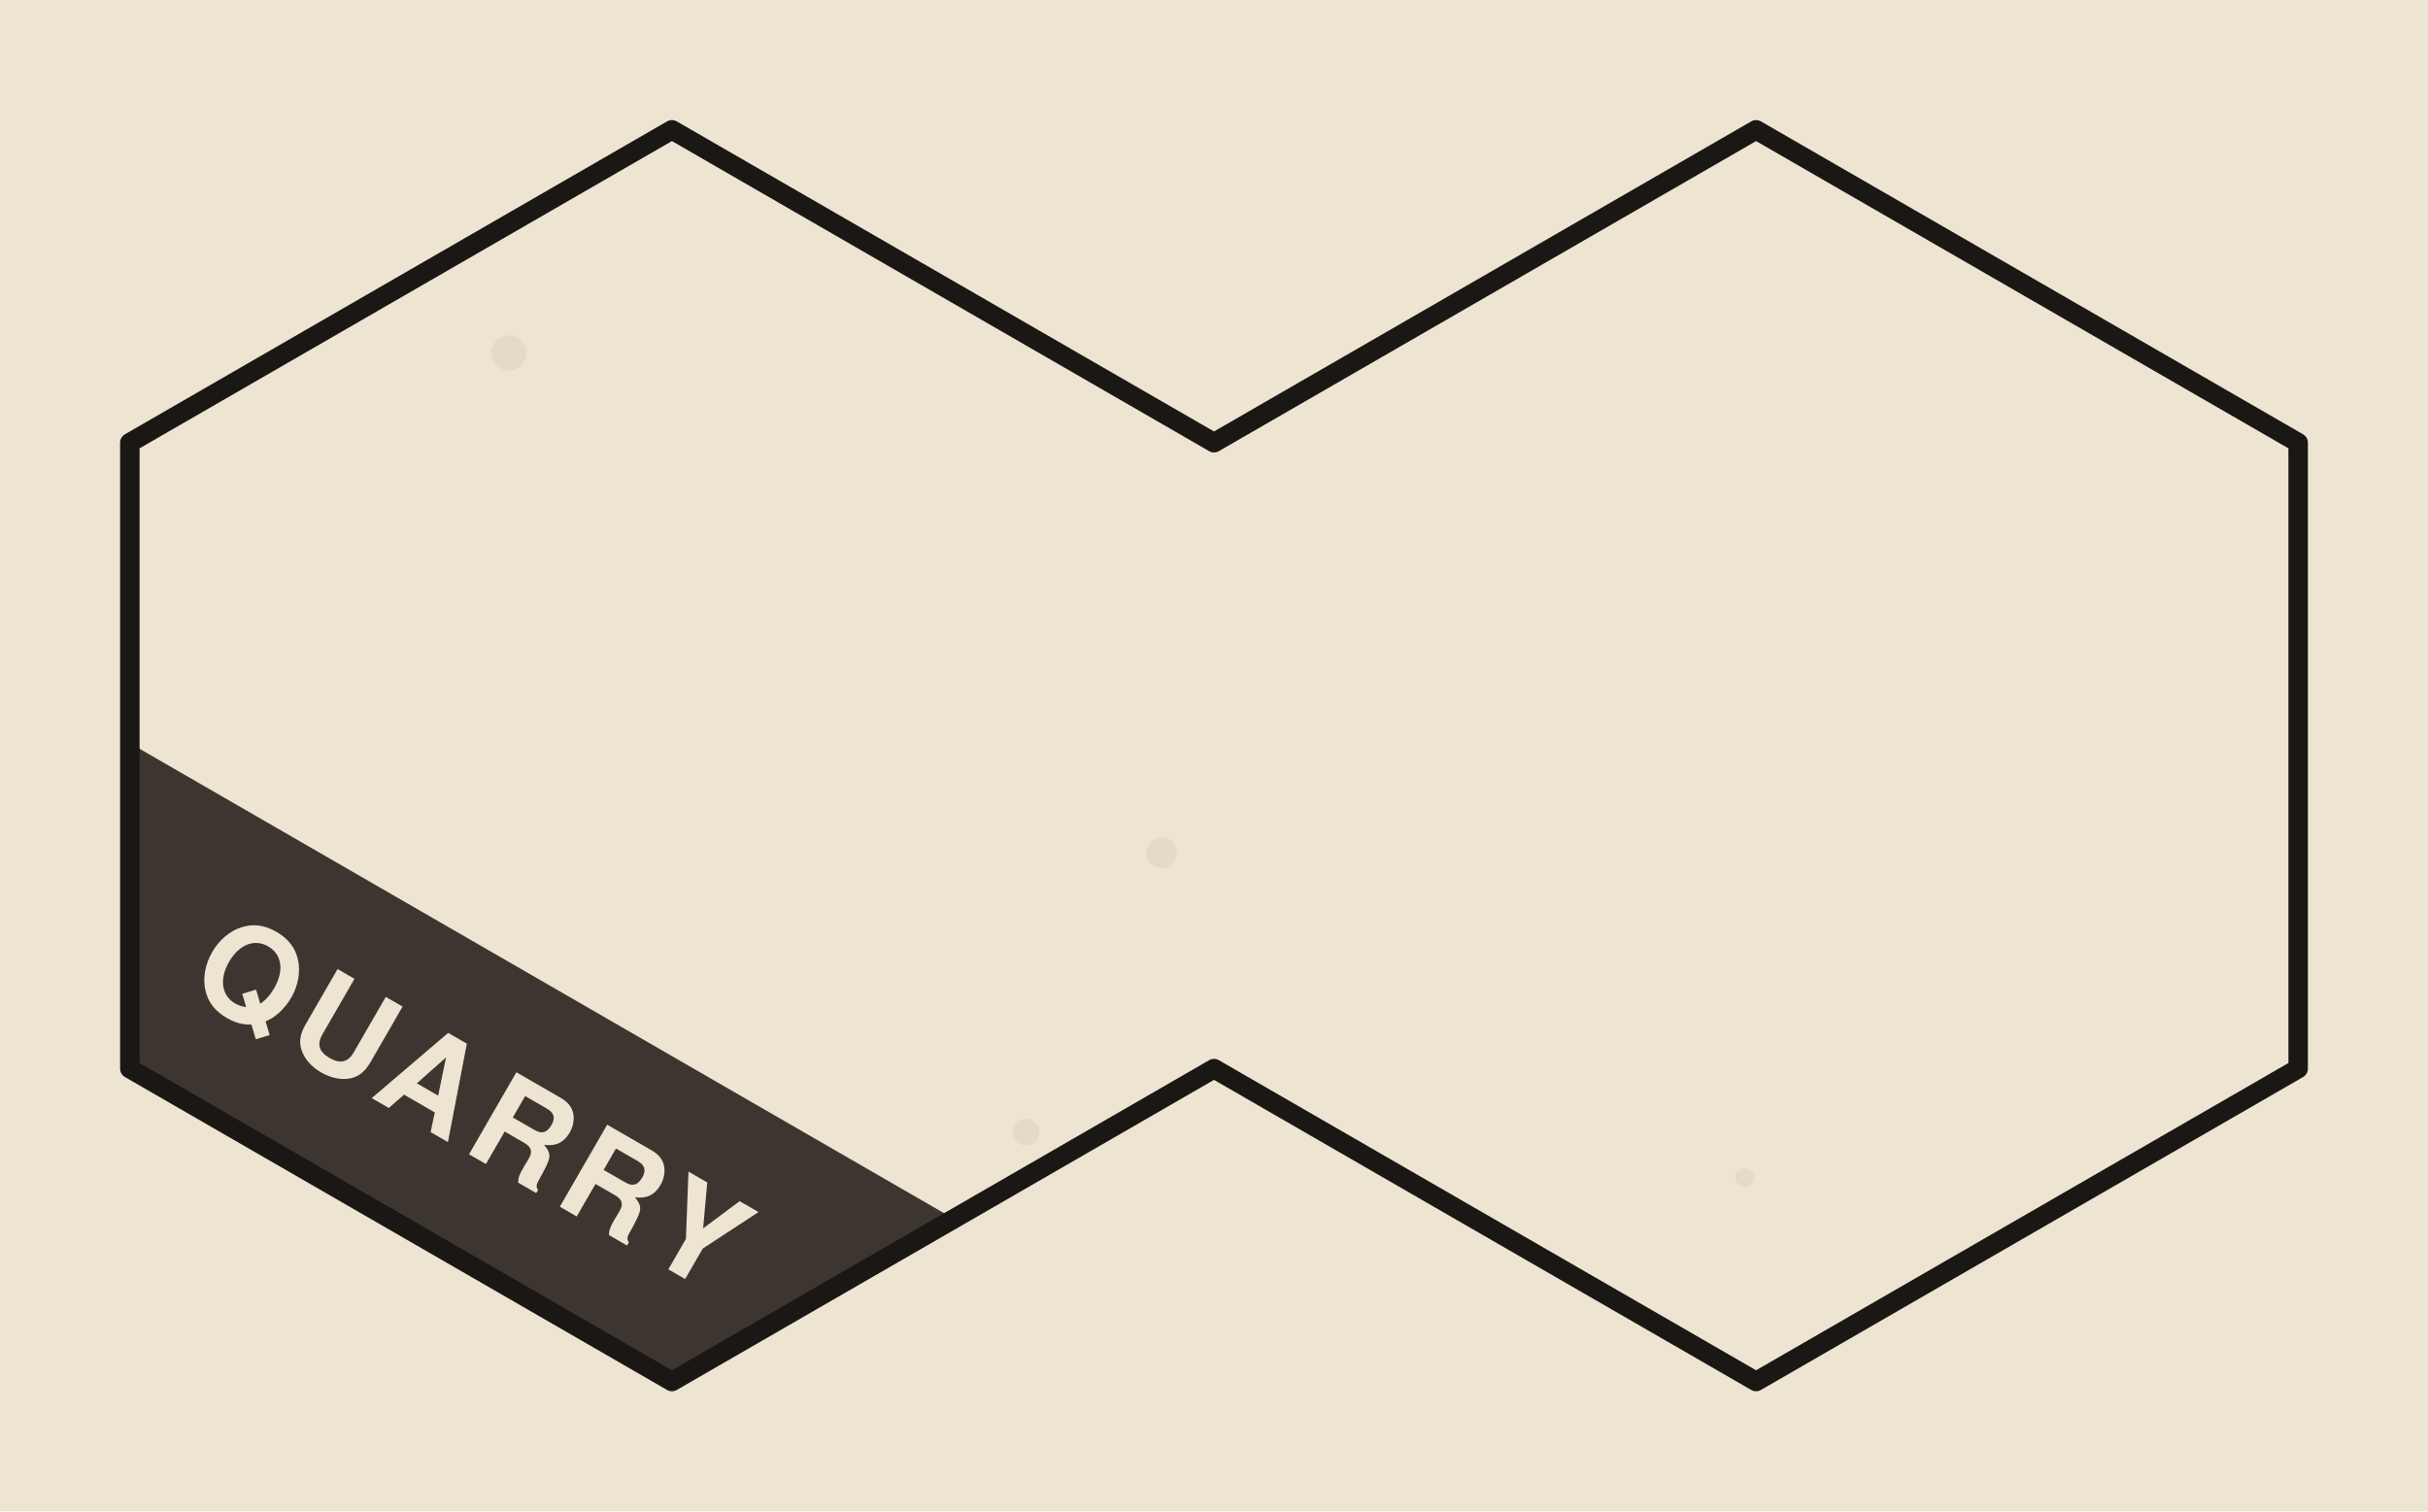
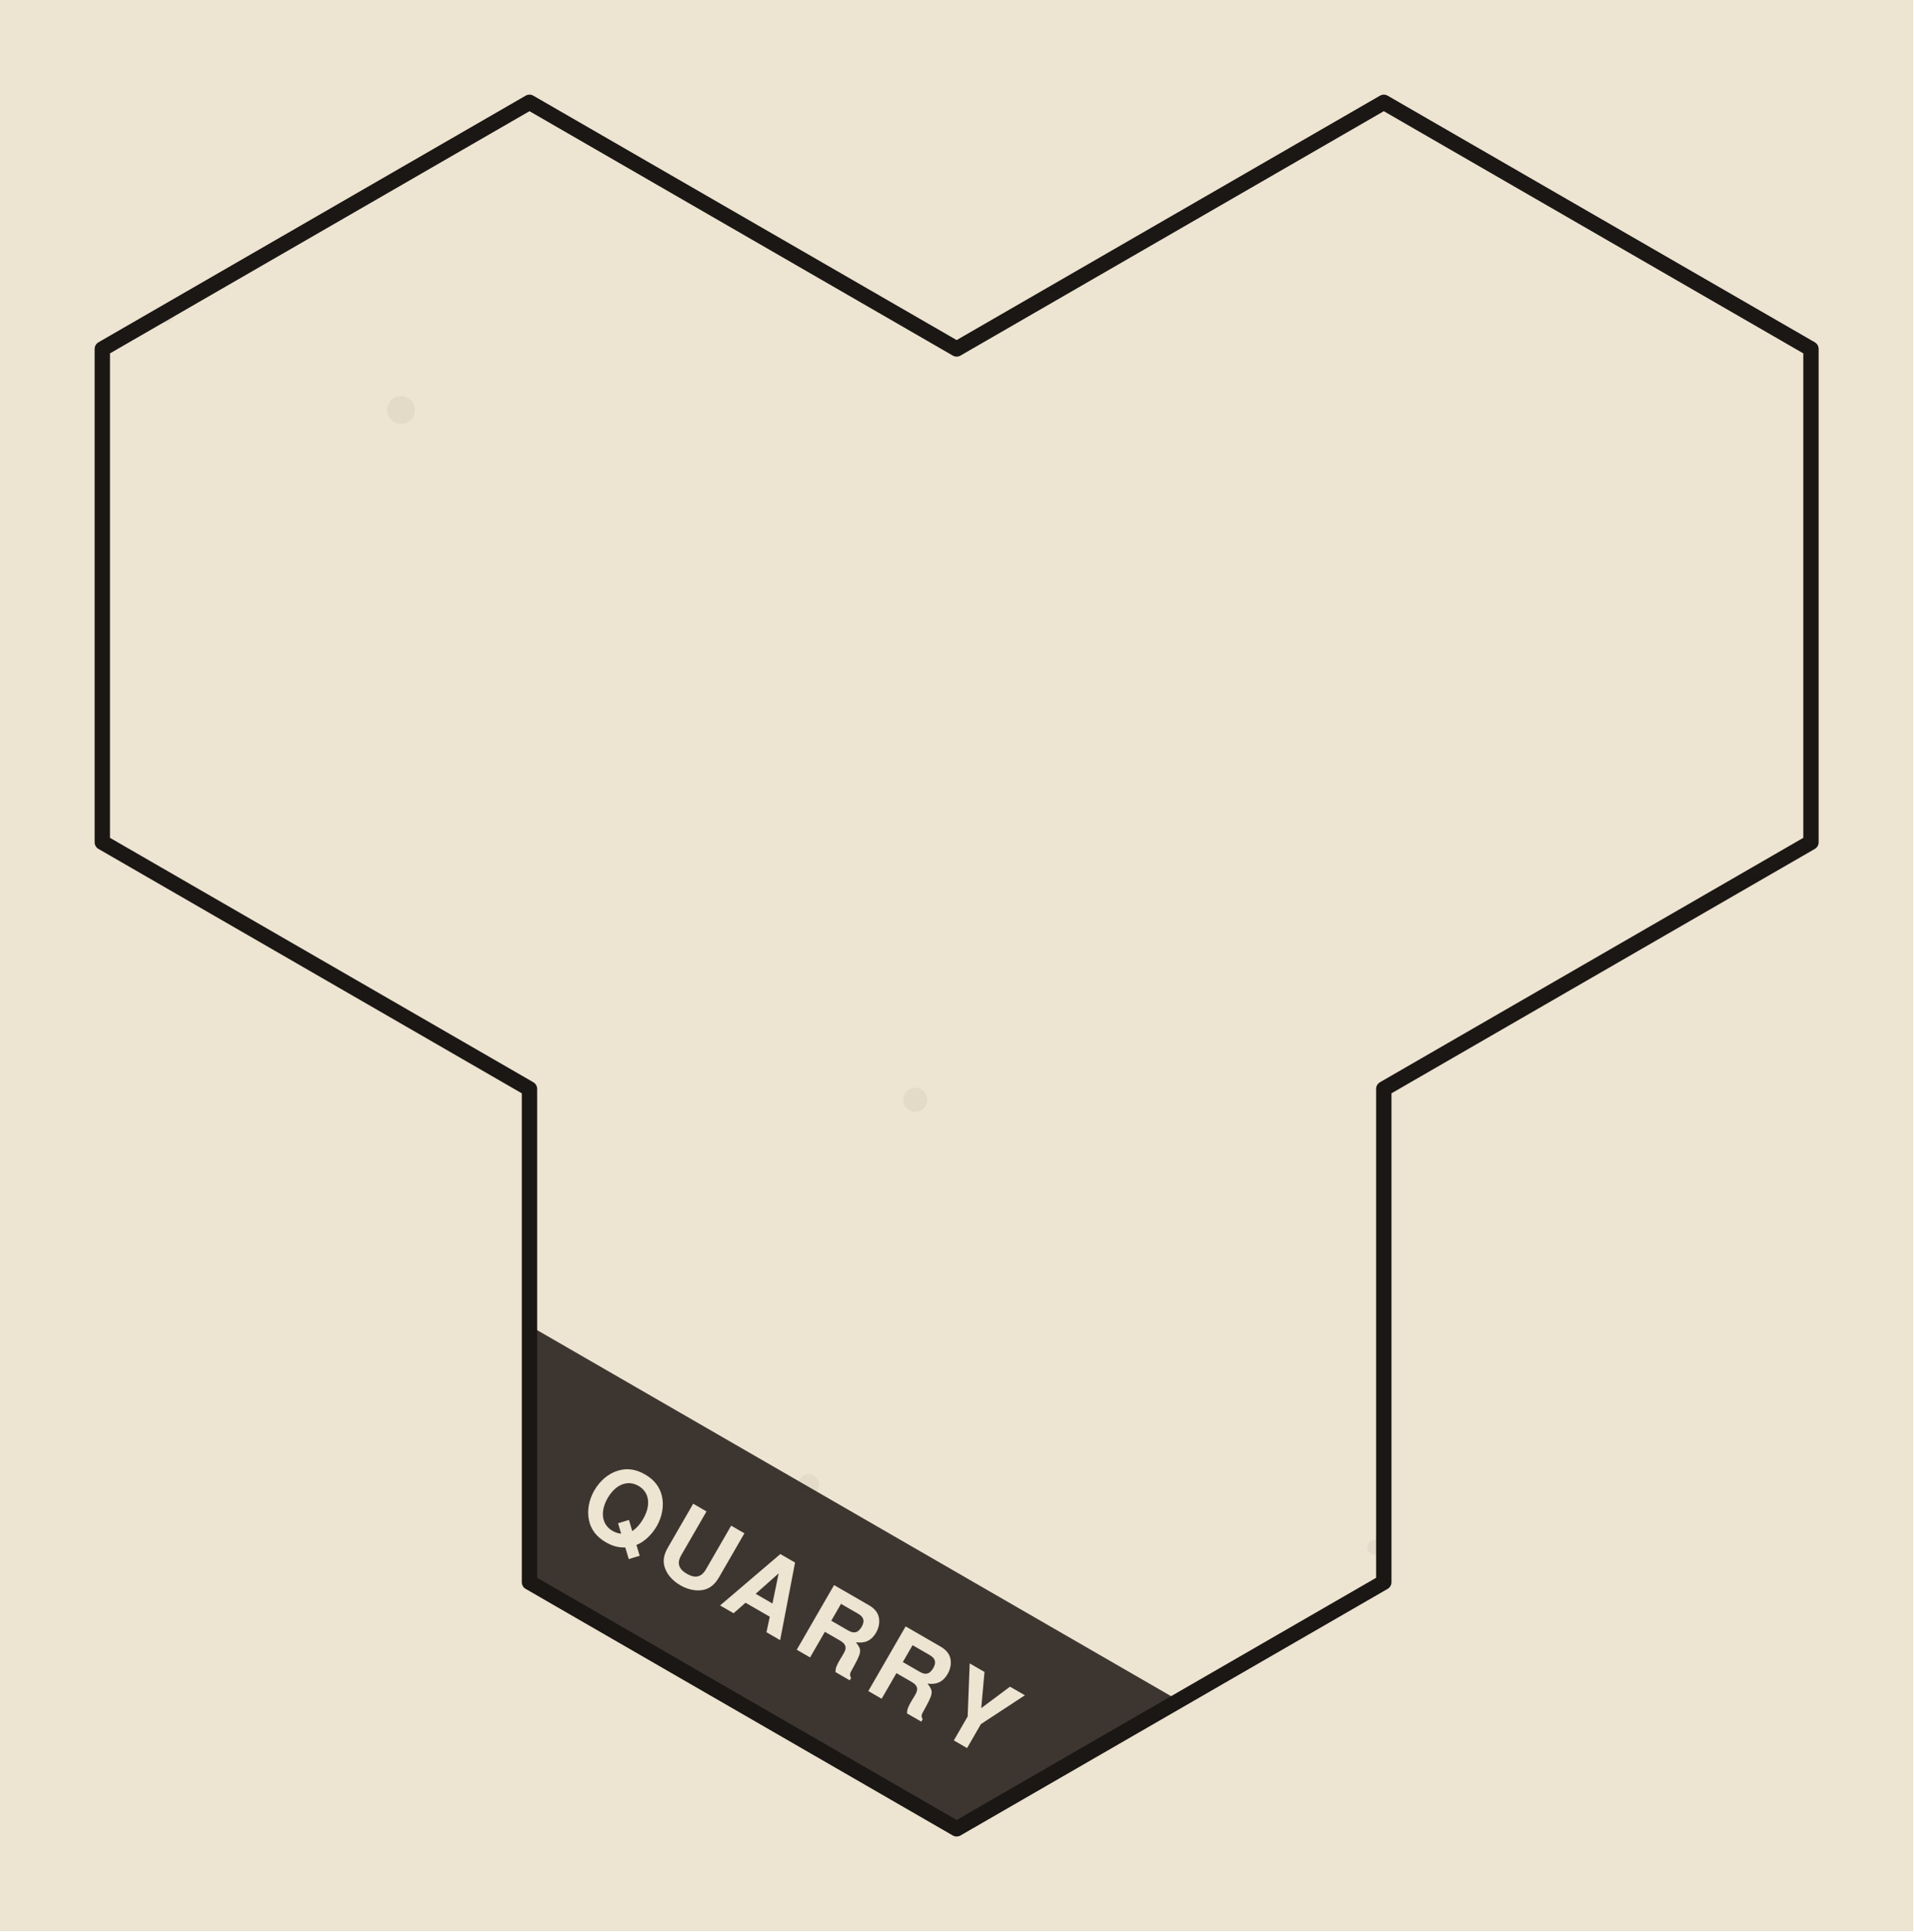
- <svg xmlns="http://www.w3.org/2000/svg" viewBox="0 0 299.2 186.27" width="299.2" height="186.27" font-family="Georgia, 'Iowan Old Style', 'Times New Roman', serif">
+ <svg xmlns="http://www.w3.org/2000/svg" viewBox="0 0 299.2 301.97" width="299.2" height="301.97" font-family="Georgia, 'Iowan Old Style', 'Times New Roman', serif">
  <defs>
    <clipPath id="cut-tile-quarry-face">
      <path d="M 0,-77.13 L 66.8,-38.57 L 66.8,38.57 L 0,77.13 L -66.8,38.57 L -66.8,-38.57 Z" transform="translate(82.8 93.13)" />
      <path d="M 133.6,-77.13 L 200.4,-38.57 L 200.4,38.57 L 133.6,77.13 L 66.8,38.57 L 66.8,-38.57 Z" transform="translate(82.8 93.13)" />
+       <path d="M 66.8,38.57 L 133.6,77.13 L 133.6,154.27 L 66.8,192.83 L 0,154.27 L 0,77.13 Z" transform="translate(82.8 93.13)" />
    </clipPath>
  </defs>
  <g id="wash">
-     <rect x="0" y="0" width="299.2" height="186.27" fill="#EDE4D1" />
+     <rect x="0" y="0" width="299.2" height="301.97" fill="#EDE4D1" />
    <g clip-path="url(#cut-tile-quarry-face)">
    
  </g>
  </g>
  <g id="ink" fill="#1A1714">
    <g clip-path="url(#cut-tile-quarry-face)">
-       <path d="M 16,131.7 L 82.8,170.27 L 117.54,150.21 L 16,91.59 Z" fill="#3D3630" />
-       <g transform="rotate(30 58.08 135.94)">
-         <text x="58.08" y="141.55" font-size="16.02" text-anchor="middle" font-family="Helvetica, Arial, sans-serif" font-weight="bold" letter-spacing="1.42" fill="#EDE4D1">QUARRY</text>
+       <path d="M 82.8,247.4 L 149.6,285.97 L 184.34,265.91 L 82.8,207.29 Z" fill="#3D3630" />
+       <g transform="rotate(30 124.88 251.64)">
+         <text x="124.88" y="257.25" font-size="16.02" text-anchor="middle" font-family="Helvetica, Arial, sans-serif" font-weight="bold" letter-spacing="1.42" fill="#EDE4D1">QUARRY</text>
      </g>
    </g>
-     <path d="M 0,-77.13 L 66.8,-38.57 L 133.6,-77.13 L 200.4,-38.57 L 200.4,38.57 L 133.6,77.13 L 66.8,38.57 L 0,77.13 L -66.8,38.57 L -66.8,-38.57 Z" transform="translate(82.8 93.13)" fill="none" stroke="#1A1714" stroke-width="2.4" stroke-linejoin="round" />
+     <path d="M 0,-77.13 L 66.8,-38.57 L 133.6,-77.13 L 200.4,-38.57 L 200.4,38.57 L 133.6,77.13 L 133.6,154.27 L 66.8,192.83 L 0,154.27 L 0,77.13 L -66.8,38.57 L -66.8,-38.57 Z" transform="translate(82.8 93.13)" fill="none" stroke="#1A1714" stroke-width="2.4" stroke-linejoin="round" />
  </g>
  <g id="grime" clip-path="url(#cut-tile-quarry-face)">
    <g fill="#1A1714" opacity="0.05">
-       <circle cx="62.71" cy="43.49" r="2.17" />
-       <circle cx="126.45" cy="139.53" r="1.65" />
-       <circle cx="214.99" cy="145.12" r="1.15" />
-       <circle cx="143.13" cy="105.12" r="1.88" />
-       <circle cx="25.7" cy="34.71" r="1.77" />
+       <circle cx="62.71" cy="64.11" r="2.17" />
+       <circle cx="126.45" cy="232.17" r="1.65" />
+       <circle cx="214.99" cy="241.97" r="1.15" />
+       <circle cx="143.13" cy="171.96" r="1.88" />
+       <circle cx="25.7" cy="48.74" r="1.77" />
    </g>
  </g>
</svg>
